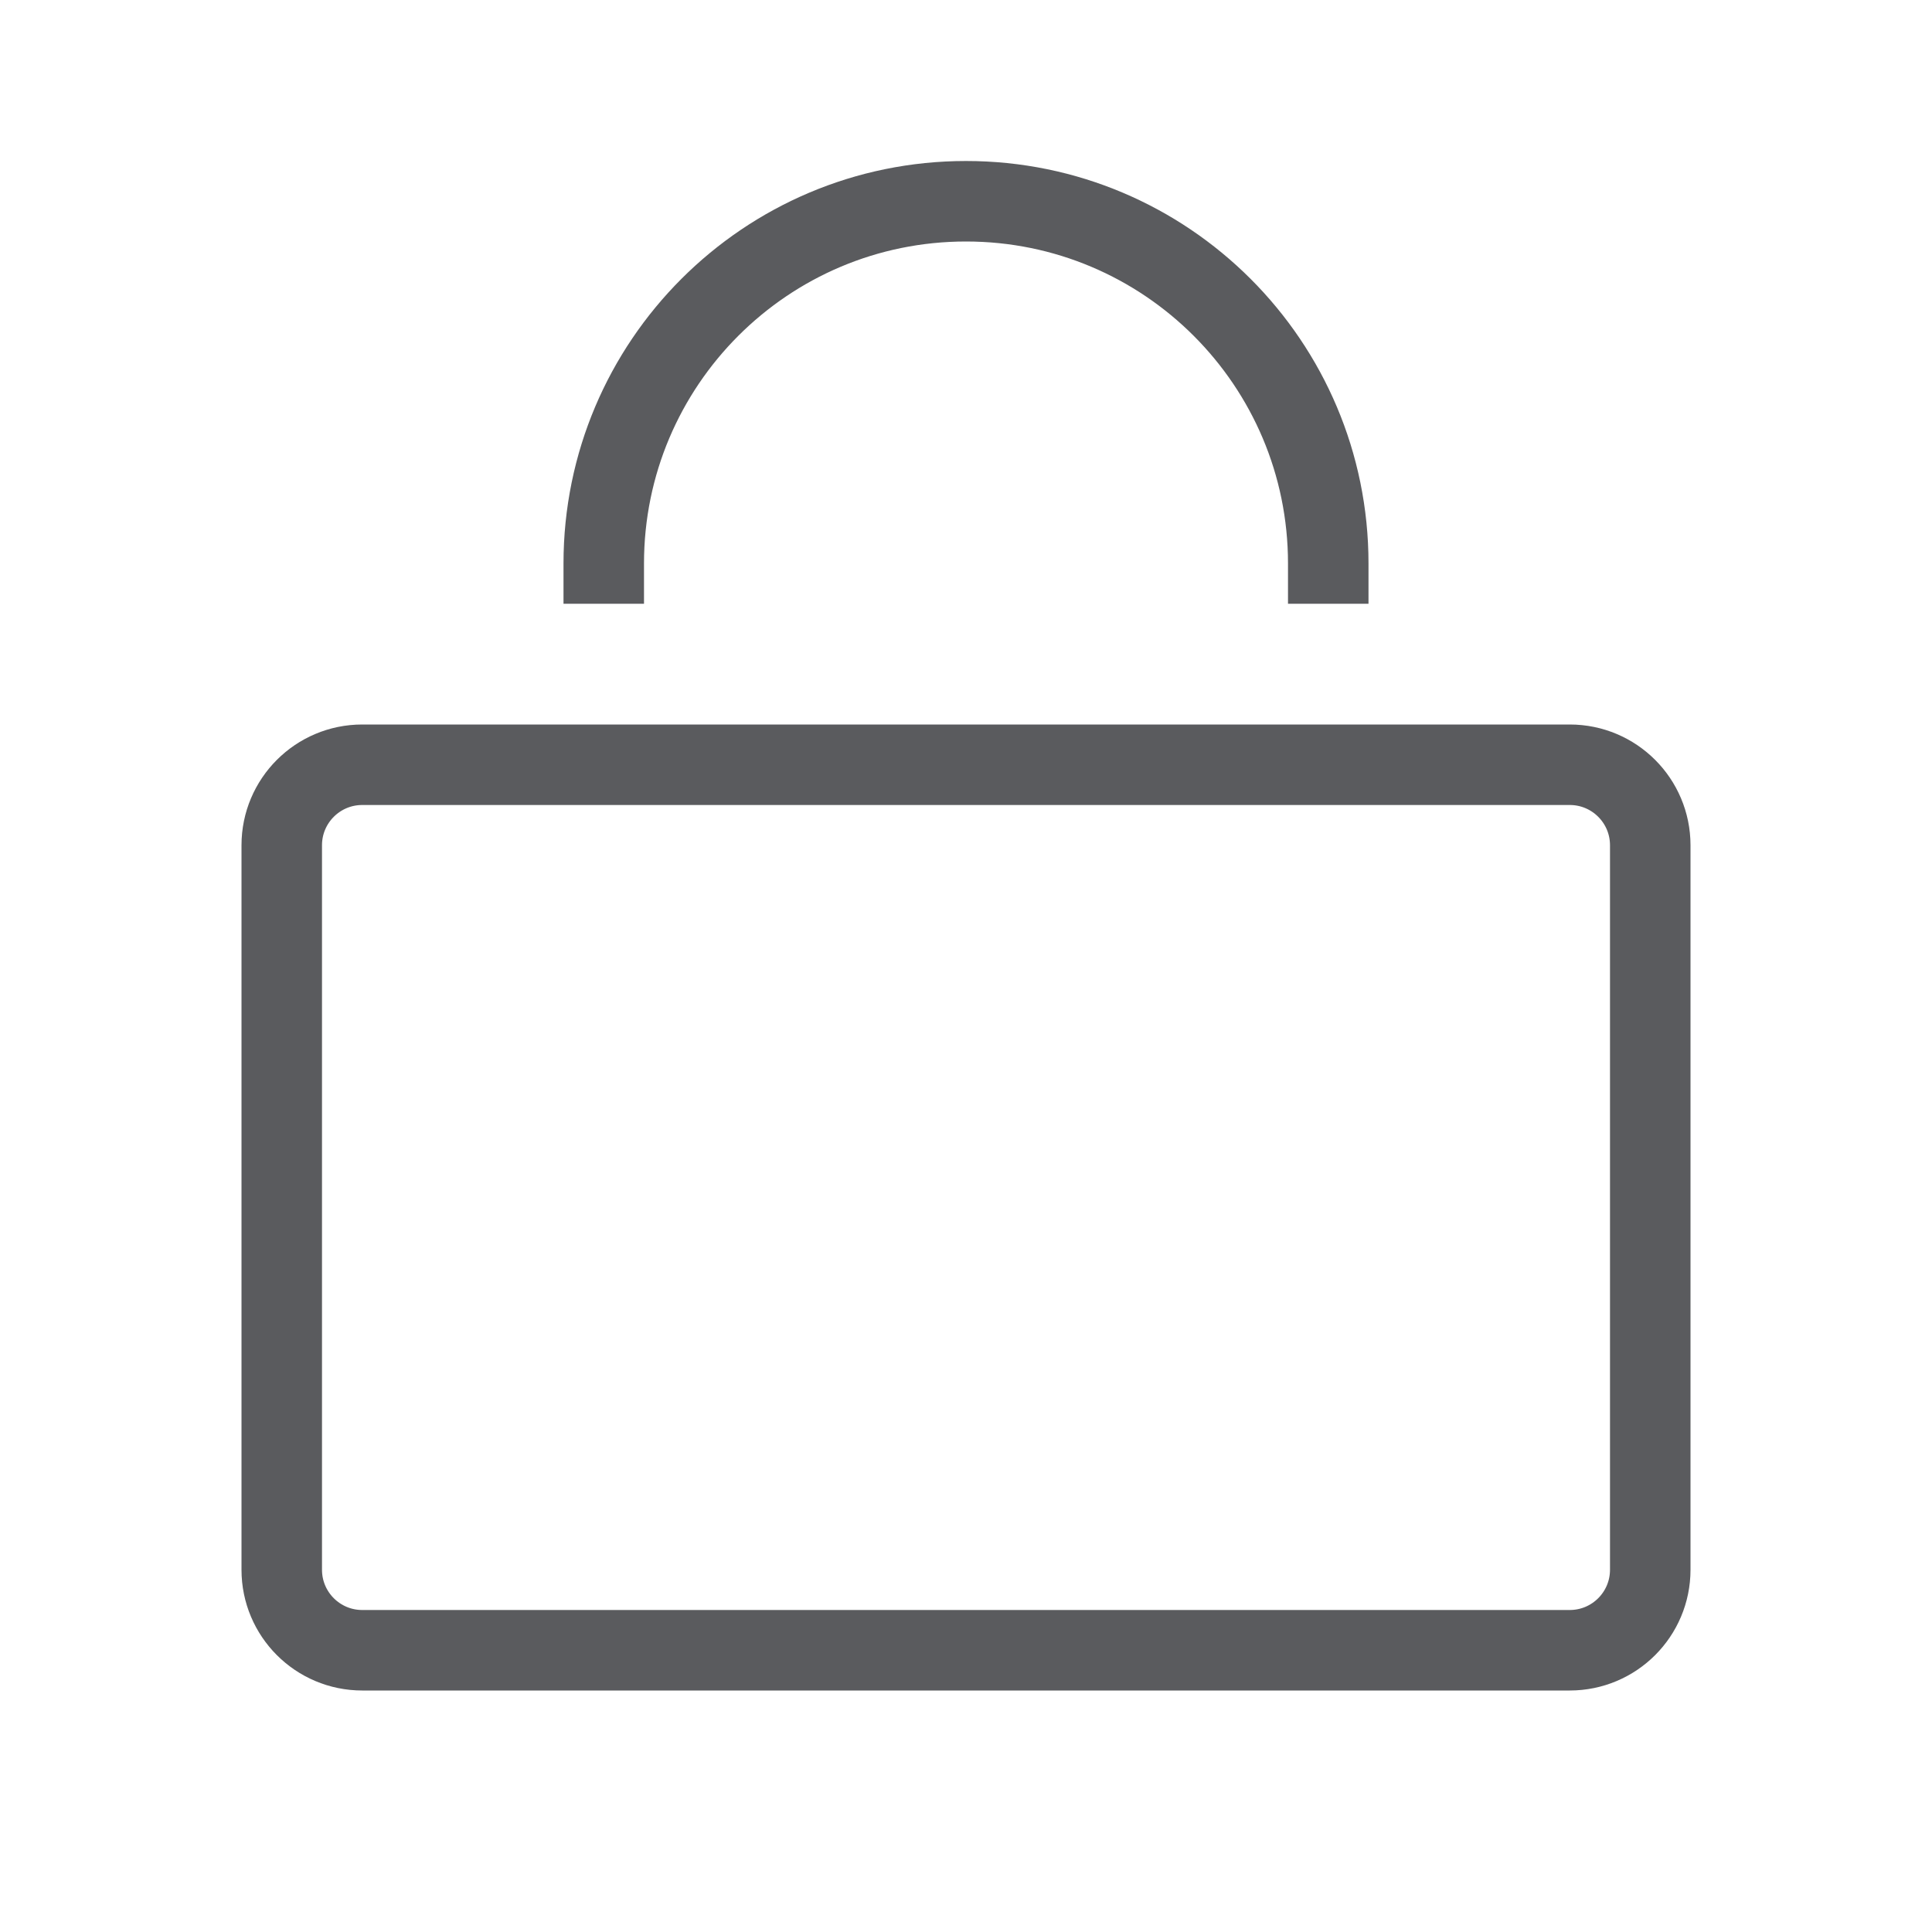
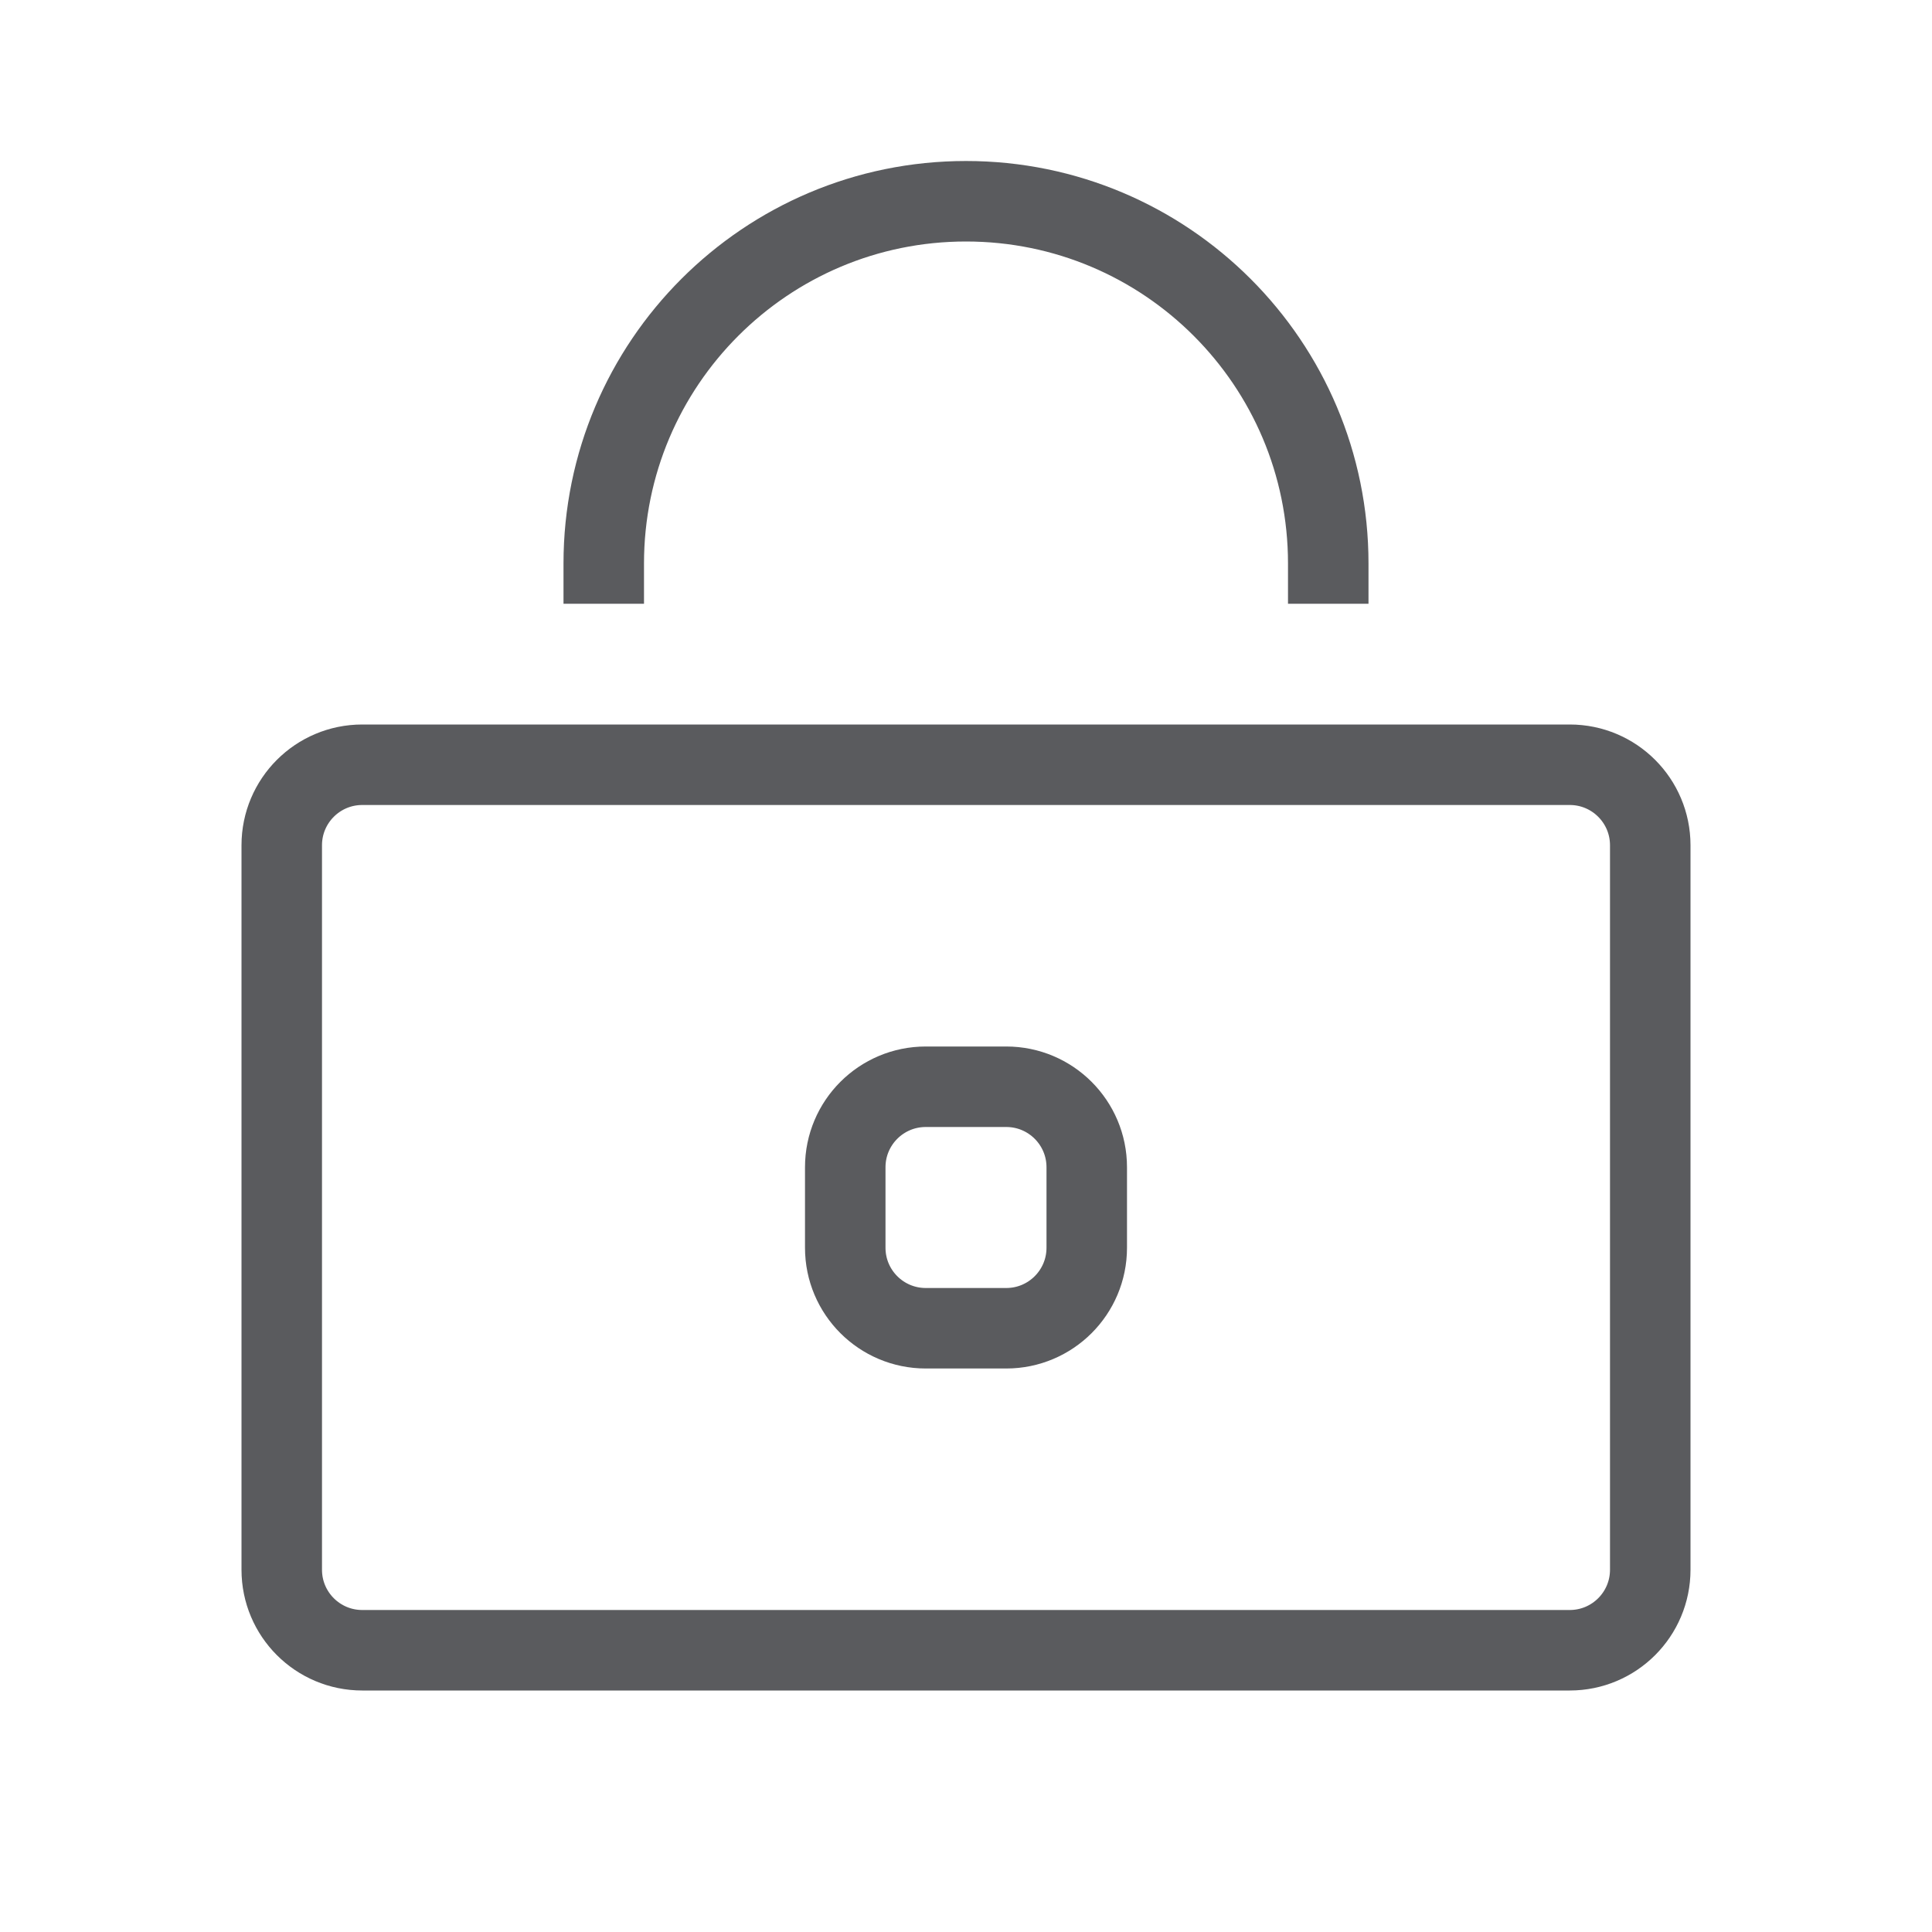
<svg xmlns="http://www.w3.org/2000/svg" id="Layer_1" data-name="Layer 1" viewBox="0 0 24 24">
  <rect x="3.5" y="9.5" width="17" height="11" rx="1" ry="1" style="fill:none;stroke:#5a5b5e;stroke-linecap:square;stroke-linejoin:round" />
  <path d="M7.5,7a4.5,4.5,0,0,1,9,0" style="fill:none;stroke:#5a5b5e;stroke-linecap:square;stroke-linejoin:round" />
+   <rect x="10.5" y="13.5" width="3" height="3" rx="1" ry="1" style="fill:none;stroke:#5a5b5e;stroke-linecap:square;stroke-miterlimit:10" />
</svg>
